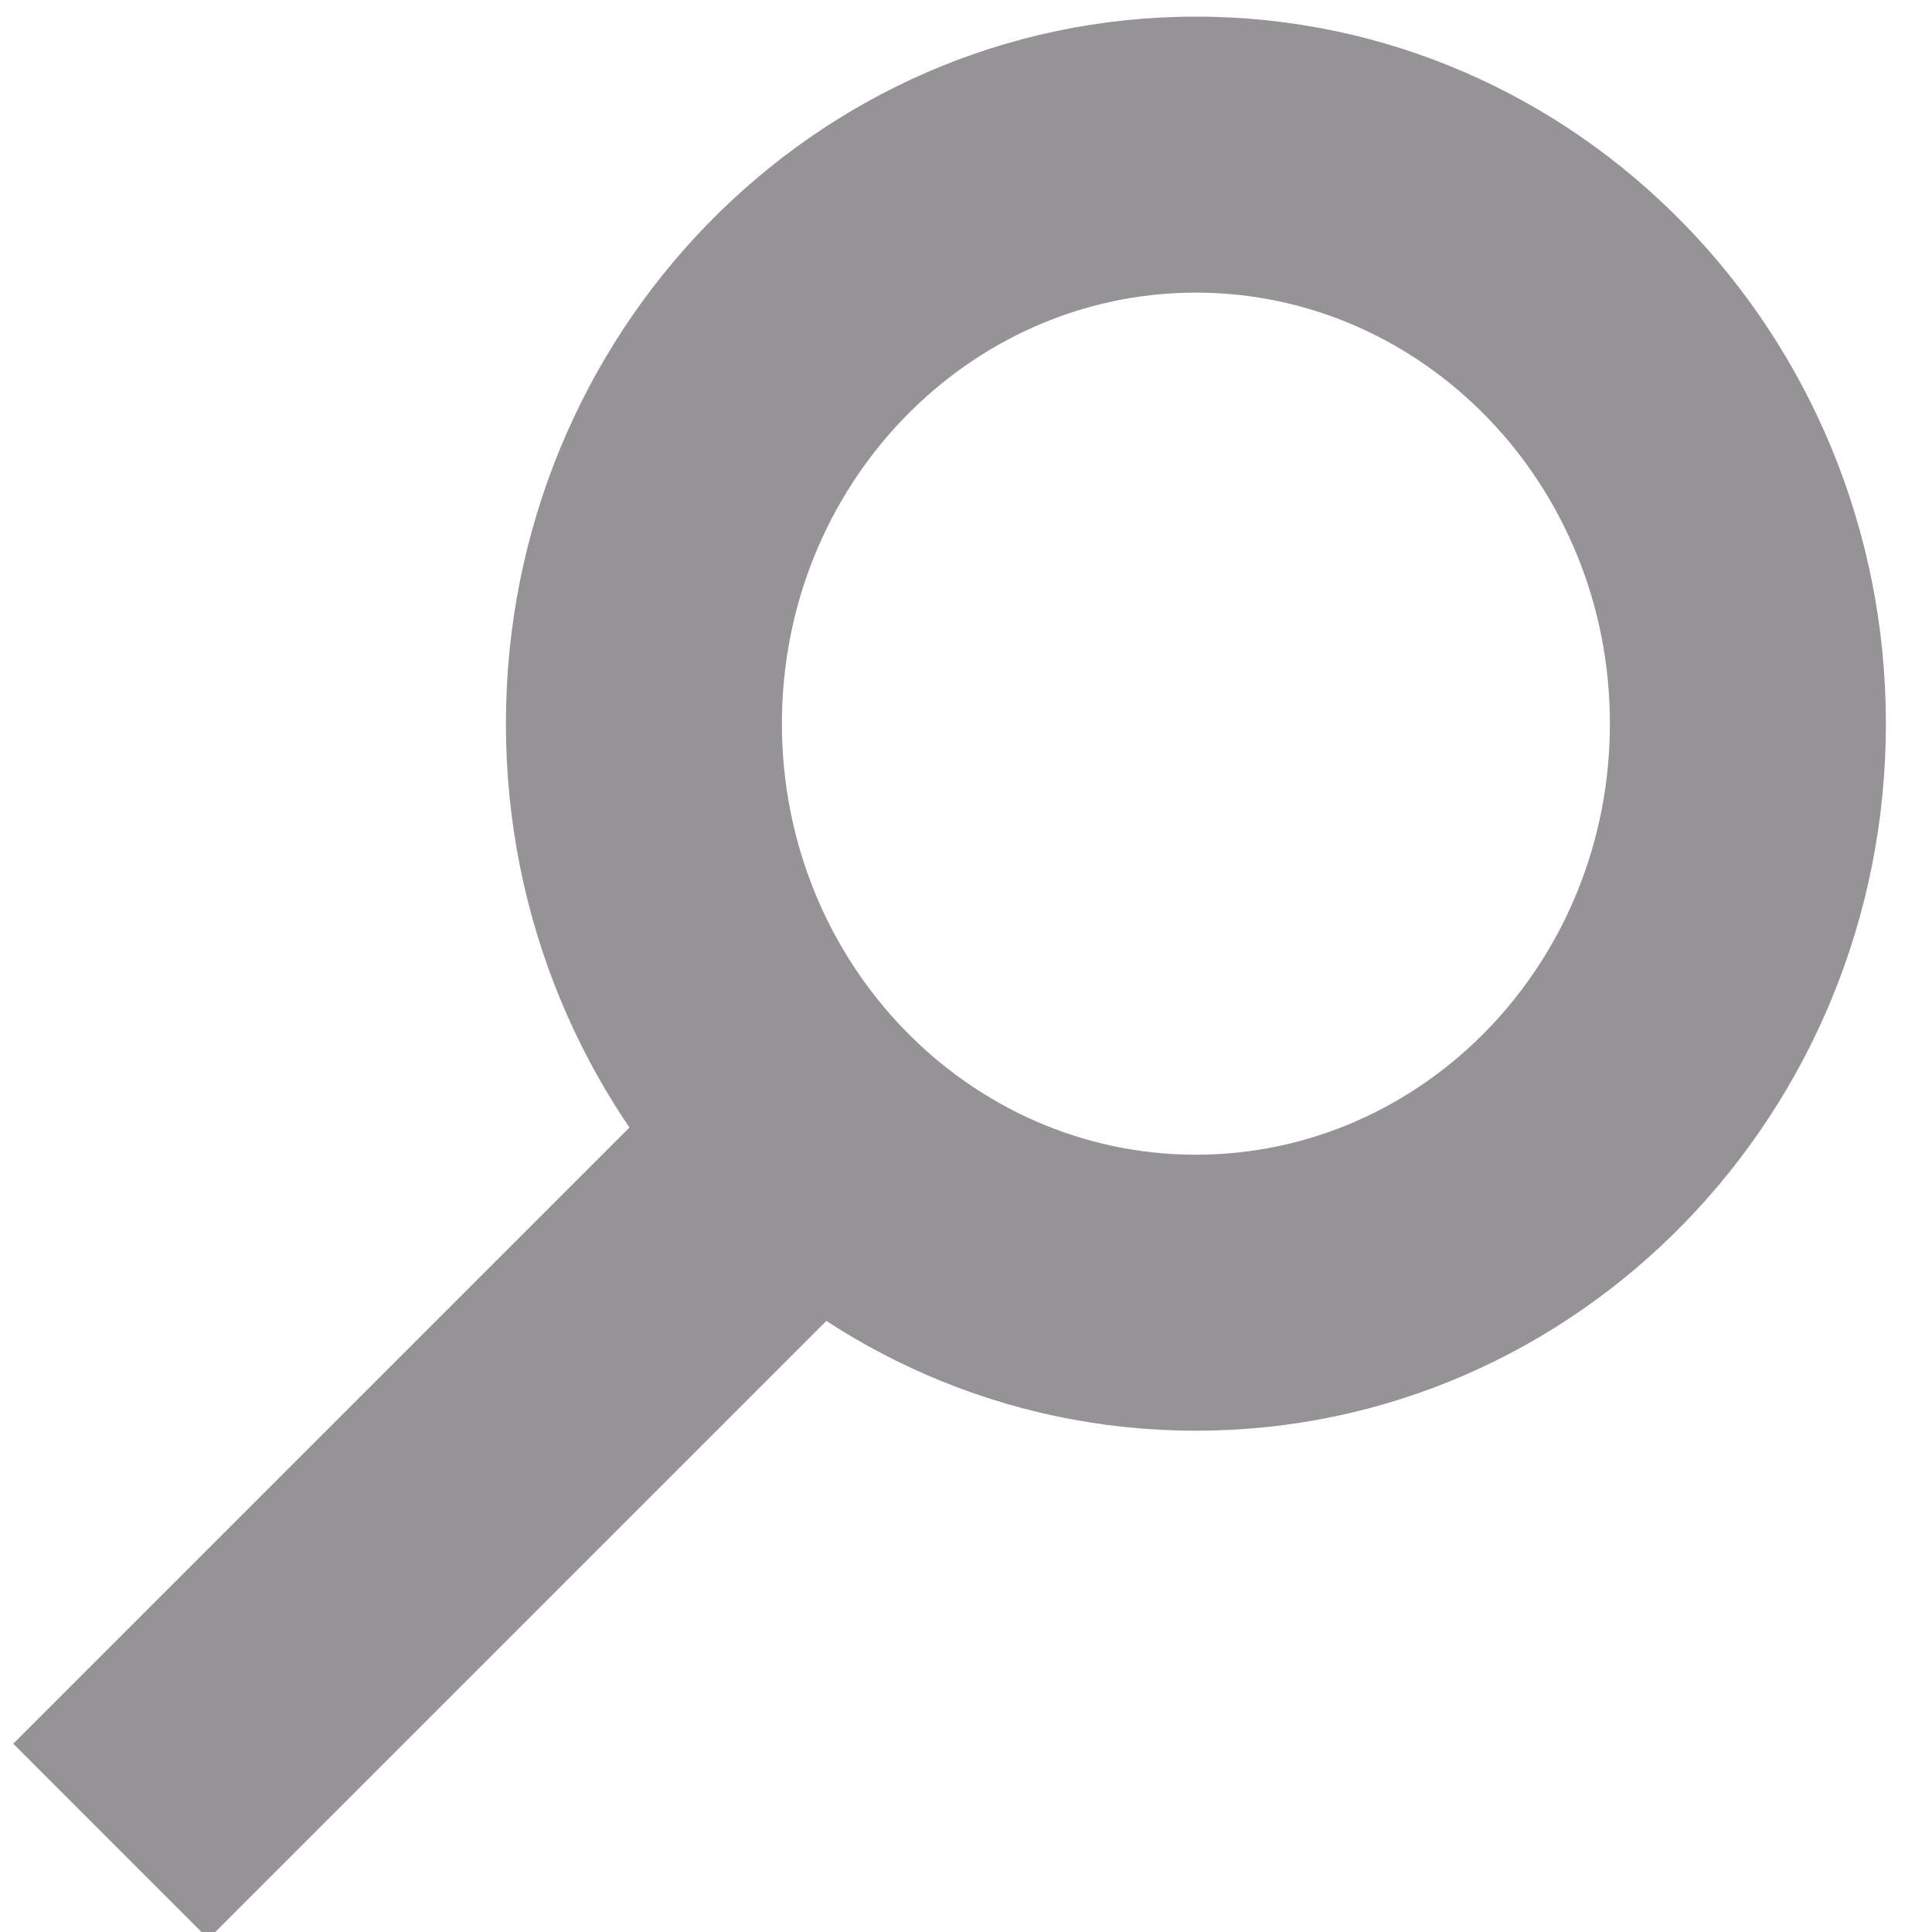
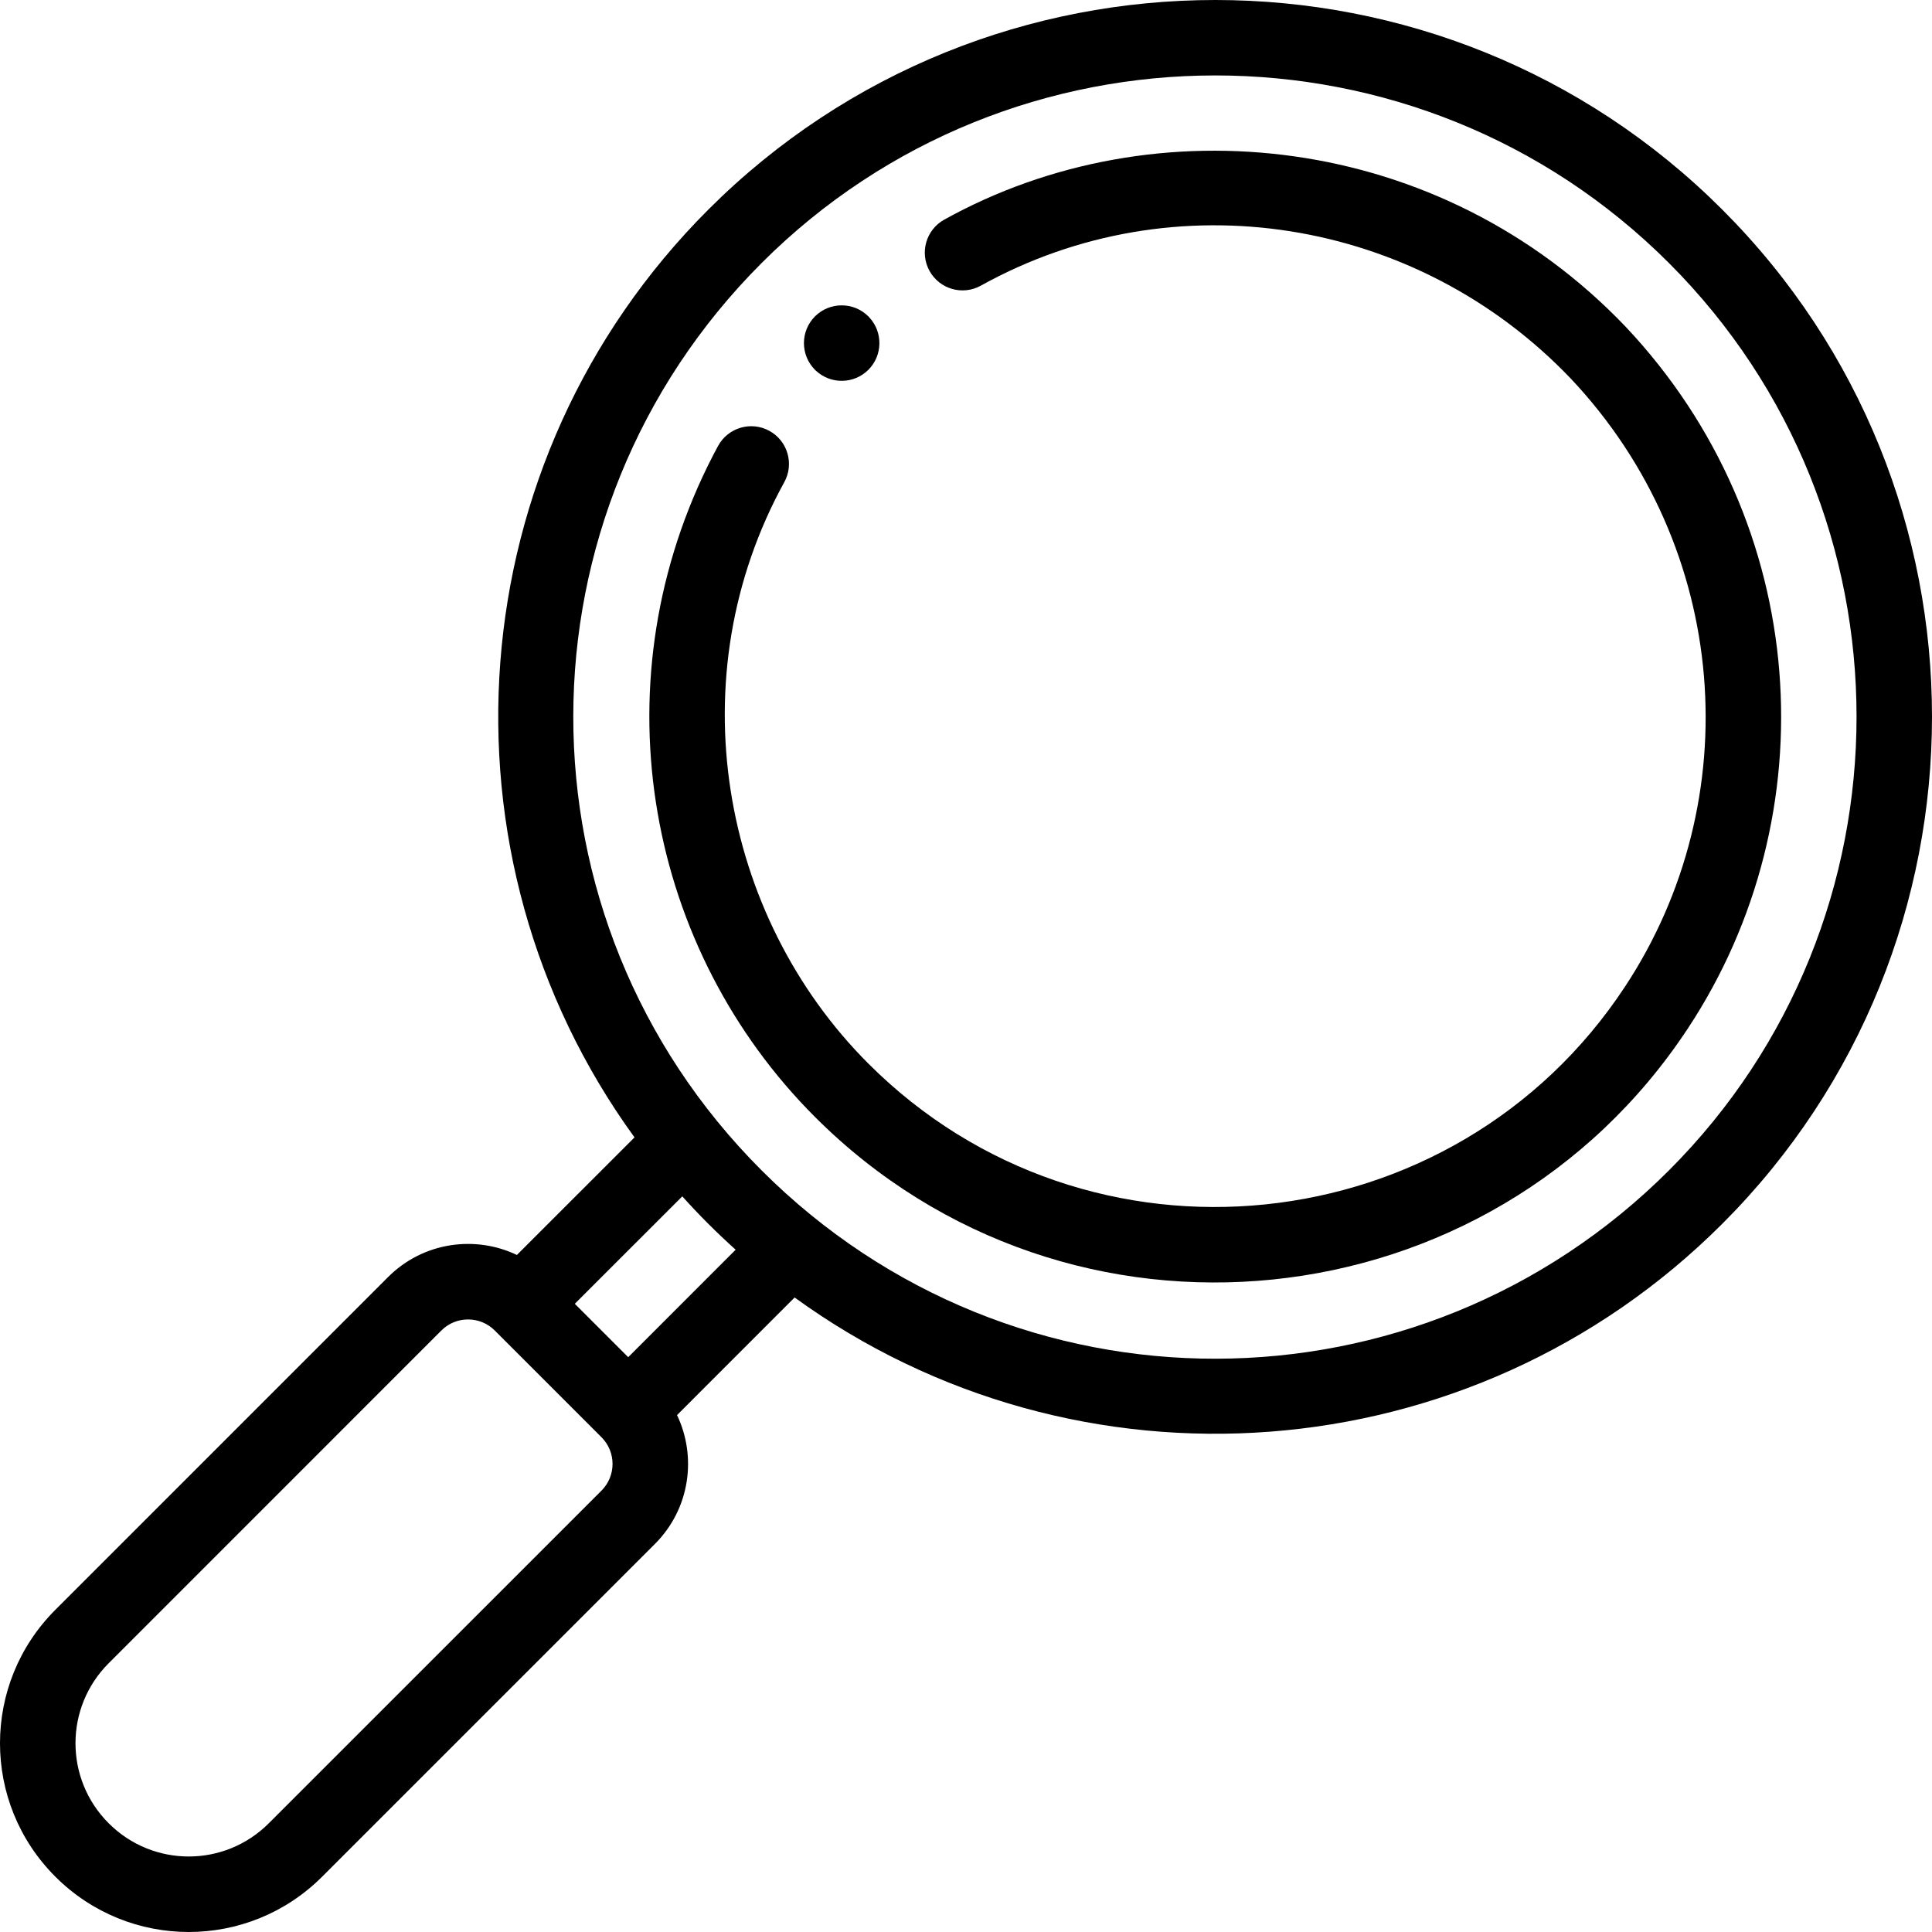
- <svg xmlns="http://www.w3.org/2000/svg" width="28" height="28" viewBox="0 0 28 28">
-   <g fill-rule="nonzero" fill="#959396">
-     <path d="M17.332 20.735c-5.537 0-10-4.6-10-10.247 0-5.646 4.463-10.247 10-10.247 5.536 0 10 4.601 10 10.247s-4.464 10.247-10 10.247zm0-4c3.3 0 6-2.783 6-6.247 0-3.463-2.7-6.247-6-6.247s-6 2.784-6 6.247c0 3.464 2.7 6.247 6 6.247z" />
-     <path d="M11.672 13.791L.192 25.271 3.02 28.1 14.5 16.62z" />
+ <svg xmlns="http://www.w3.org/2000/svg" version="1.1" id="Capa_1" x="0px" y="0px" viewBox="0 0 512.001 512.001" style="enable-background:new 0 0 512.001 512.001;" xml:space="preserve">
+   <g>
+     <g>
+       <path d="M430.827,86.605c-49.161-51.53-124.712-59.44-180.6-28.393c-4.829,2.682-6.568,8.772-3.886,13.6    c2.682,4.83,8.772,6.567,13.6,3.886c51.118-28.401,115.436-18.236,156.371,24.671c42.236,44.811,46.992,111.607,14.317,161.128    c-45.008,68.362-142.217,78.664-200.5,20.37c-39.273-39.259-50.651-102.572-22.282-154.093c2.662-4.84,0.897-10.922-3.942-13.584    c-4.839-2.66-10.92-0.897-13.584,3.942c-0.613,1.115-1.703,3.193-2.754,5.324h0.001c-29.088,59.294-15.854,128.301,28.418,172.556    c67.148,67.162,179.31,55.53,231.345-23.507C484.648,215.946,480.07,138.85,430.827,86.605z" />
+     </g>
  </g>
+   <g>
+     <g>
+       <path d="M456.438,55.562c-74.091-74.081-194.651-74.084-268.745,0.001c-66.628,66.638-73.801,171.115-19.542,245.856    l-31.167,31.16c-10.927-5.23-24.745-3.542-34.155,5.869L14.667,426.62c-19.547,19.534-19.563,51.168-0.005,70.713    c19.539,19.552,51.172,19.56,70.715,0.002l88.175-88.164c9.406-9.408,11.1-23.226,5.868-34.154l31.163-31.17    c74.758,54.271,179.227,47.079,245.855-19.54C530.522,250.214,530.522,129.656,456.438,55.562z M159.407,395.027L71.23,483.193    c-11.719,11.728-30.689,11.739-42.424-0.005c-11.73-11.721-11.737-30.691,0.002-42.422l88.164-88.174    c3.897-3.898,10.242-3.9,14.139,0l28.295,28.295C163.306,384.785,163.306,391.129,159.407,395.027z M166.479,359.67    l-14.148-14.148l28.481-28.474c2.234,2.479,4.529,4.909,6.88,7.259c2.351,2.351,4.78,4.647,7.261,6.882L166.479,359.67z     M442.293,310.163c-66.277,66.267-173.635,66.831-240.458,0c-66.743-66.736-66.346-174.099,0-240.456    c66.289-66.28,174.158-66.291,240.457,0C508.577,136.001,508.577,243.87,442.293,310.163z" />
+     </g>
+   </g>
+   <g>
+     <g>
+       <path d="M230.37,84.108c-0.07-0.09-0.15-0.17-0.24-0.26c-3.911-3.901-10.242-3.901-14.152,0c-3.901,3.911-3.901,10.242,0,14.152    c0.09,0.09,0.17,0.17,0.26,0.25c3.931,3.651,10.072,3.561,13.892-0.25C233.94,94.179,234.03,88.038,230.37,84.108z" />
+     </g>
+   </g>
+   <g>
+ </g>
+   <g>
+ </g>
+   <g>
+ </g>
+   <g>
+ </g>
+   <g>
+ </g>
+   <g>
+ </g>
+   <g>
+ </g>
+   <g>
+ </g>
+   <g>
+ </g>
+   <g>
+ </g>
+   <g>
+ </g>
+   <g>
+ </g>
+   <g>
+ </g>
+   <g>
+ </g>
+   <g>
+ </g>
</svg>
